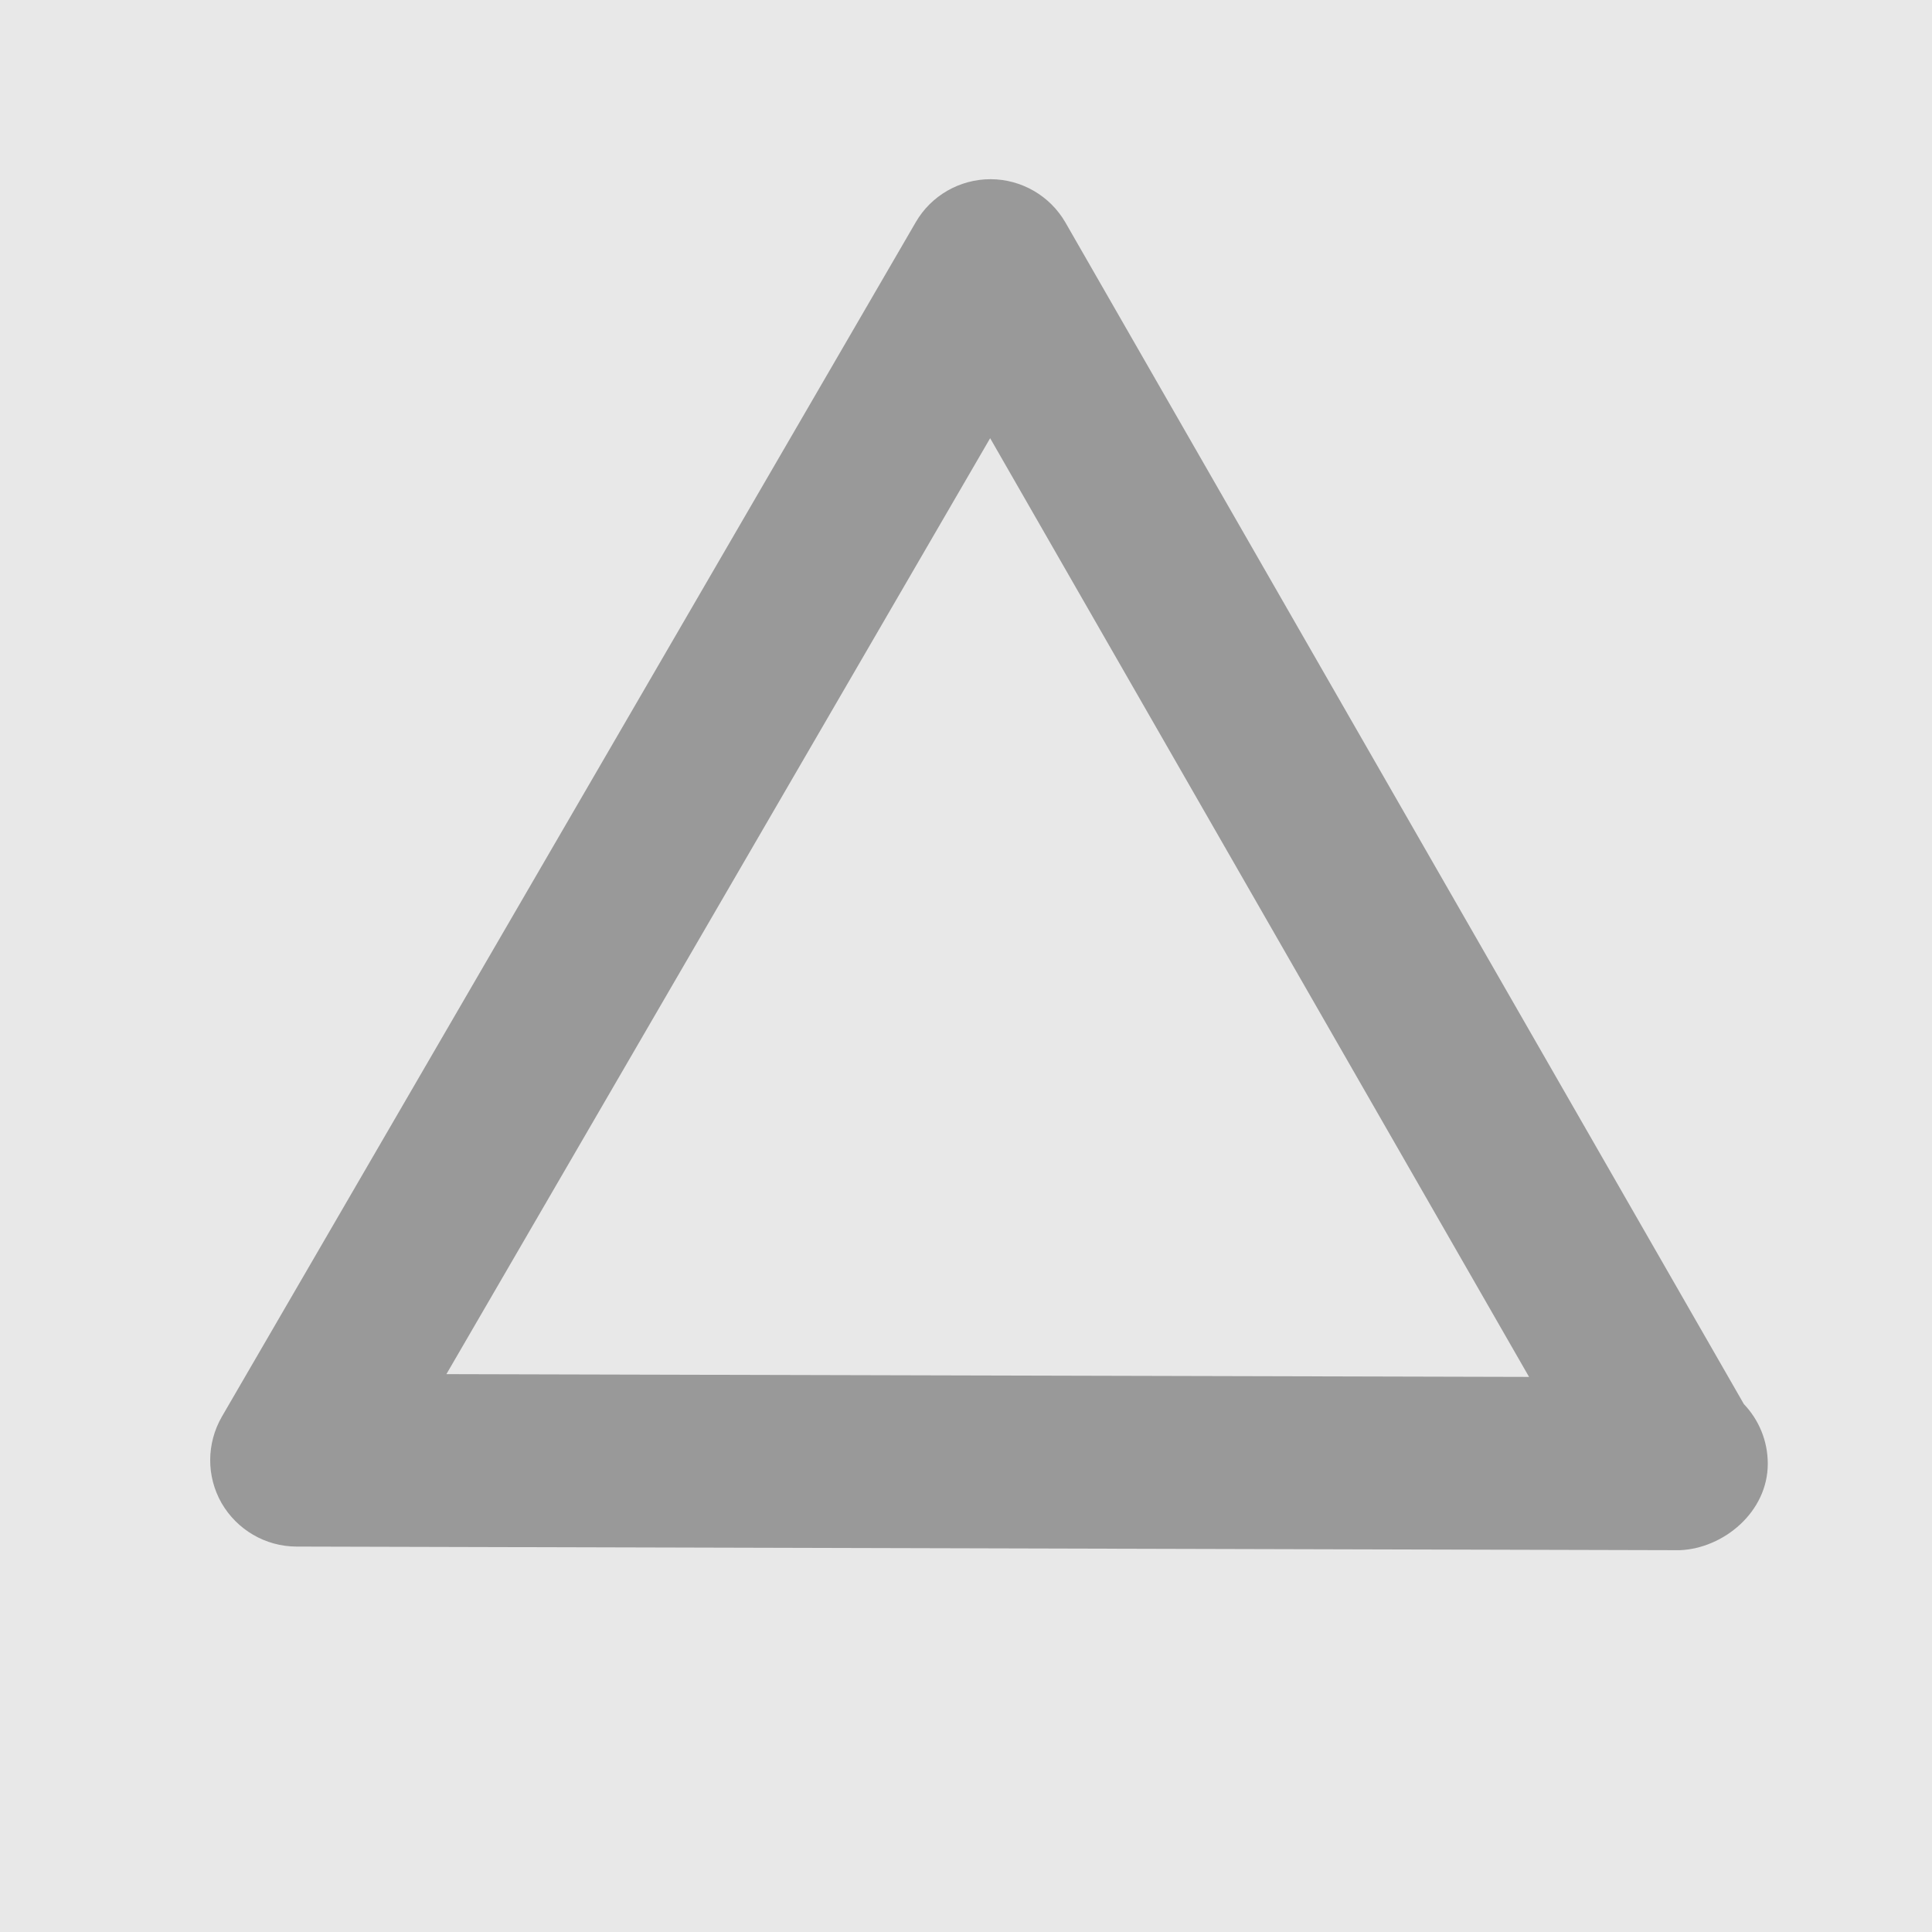
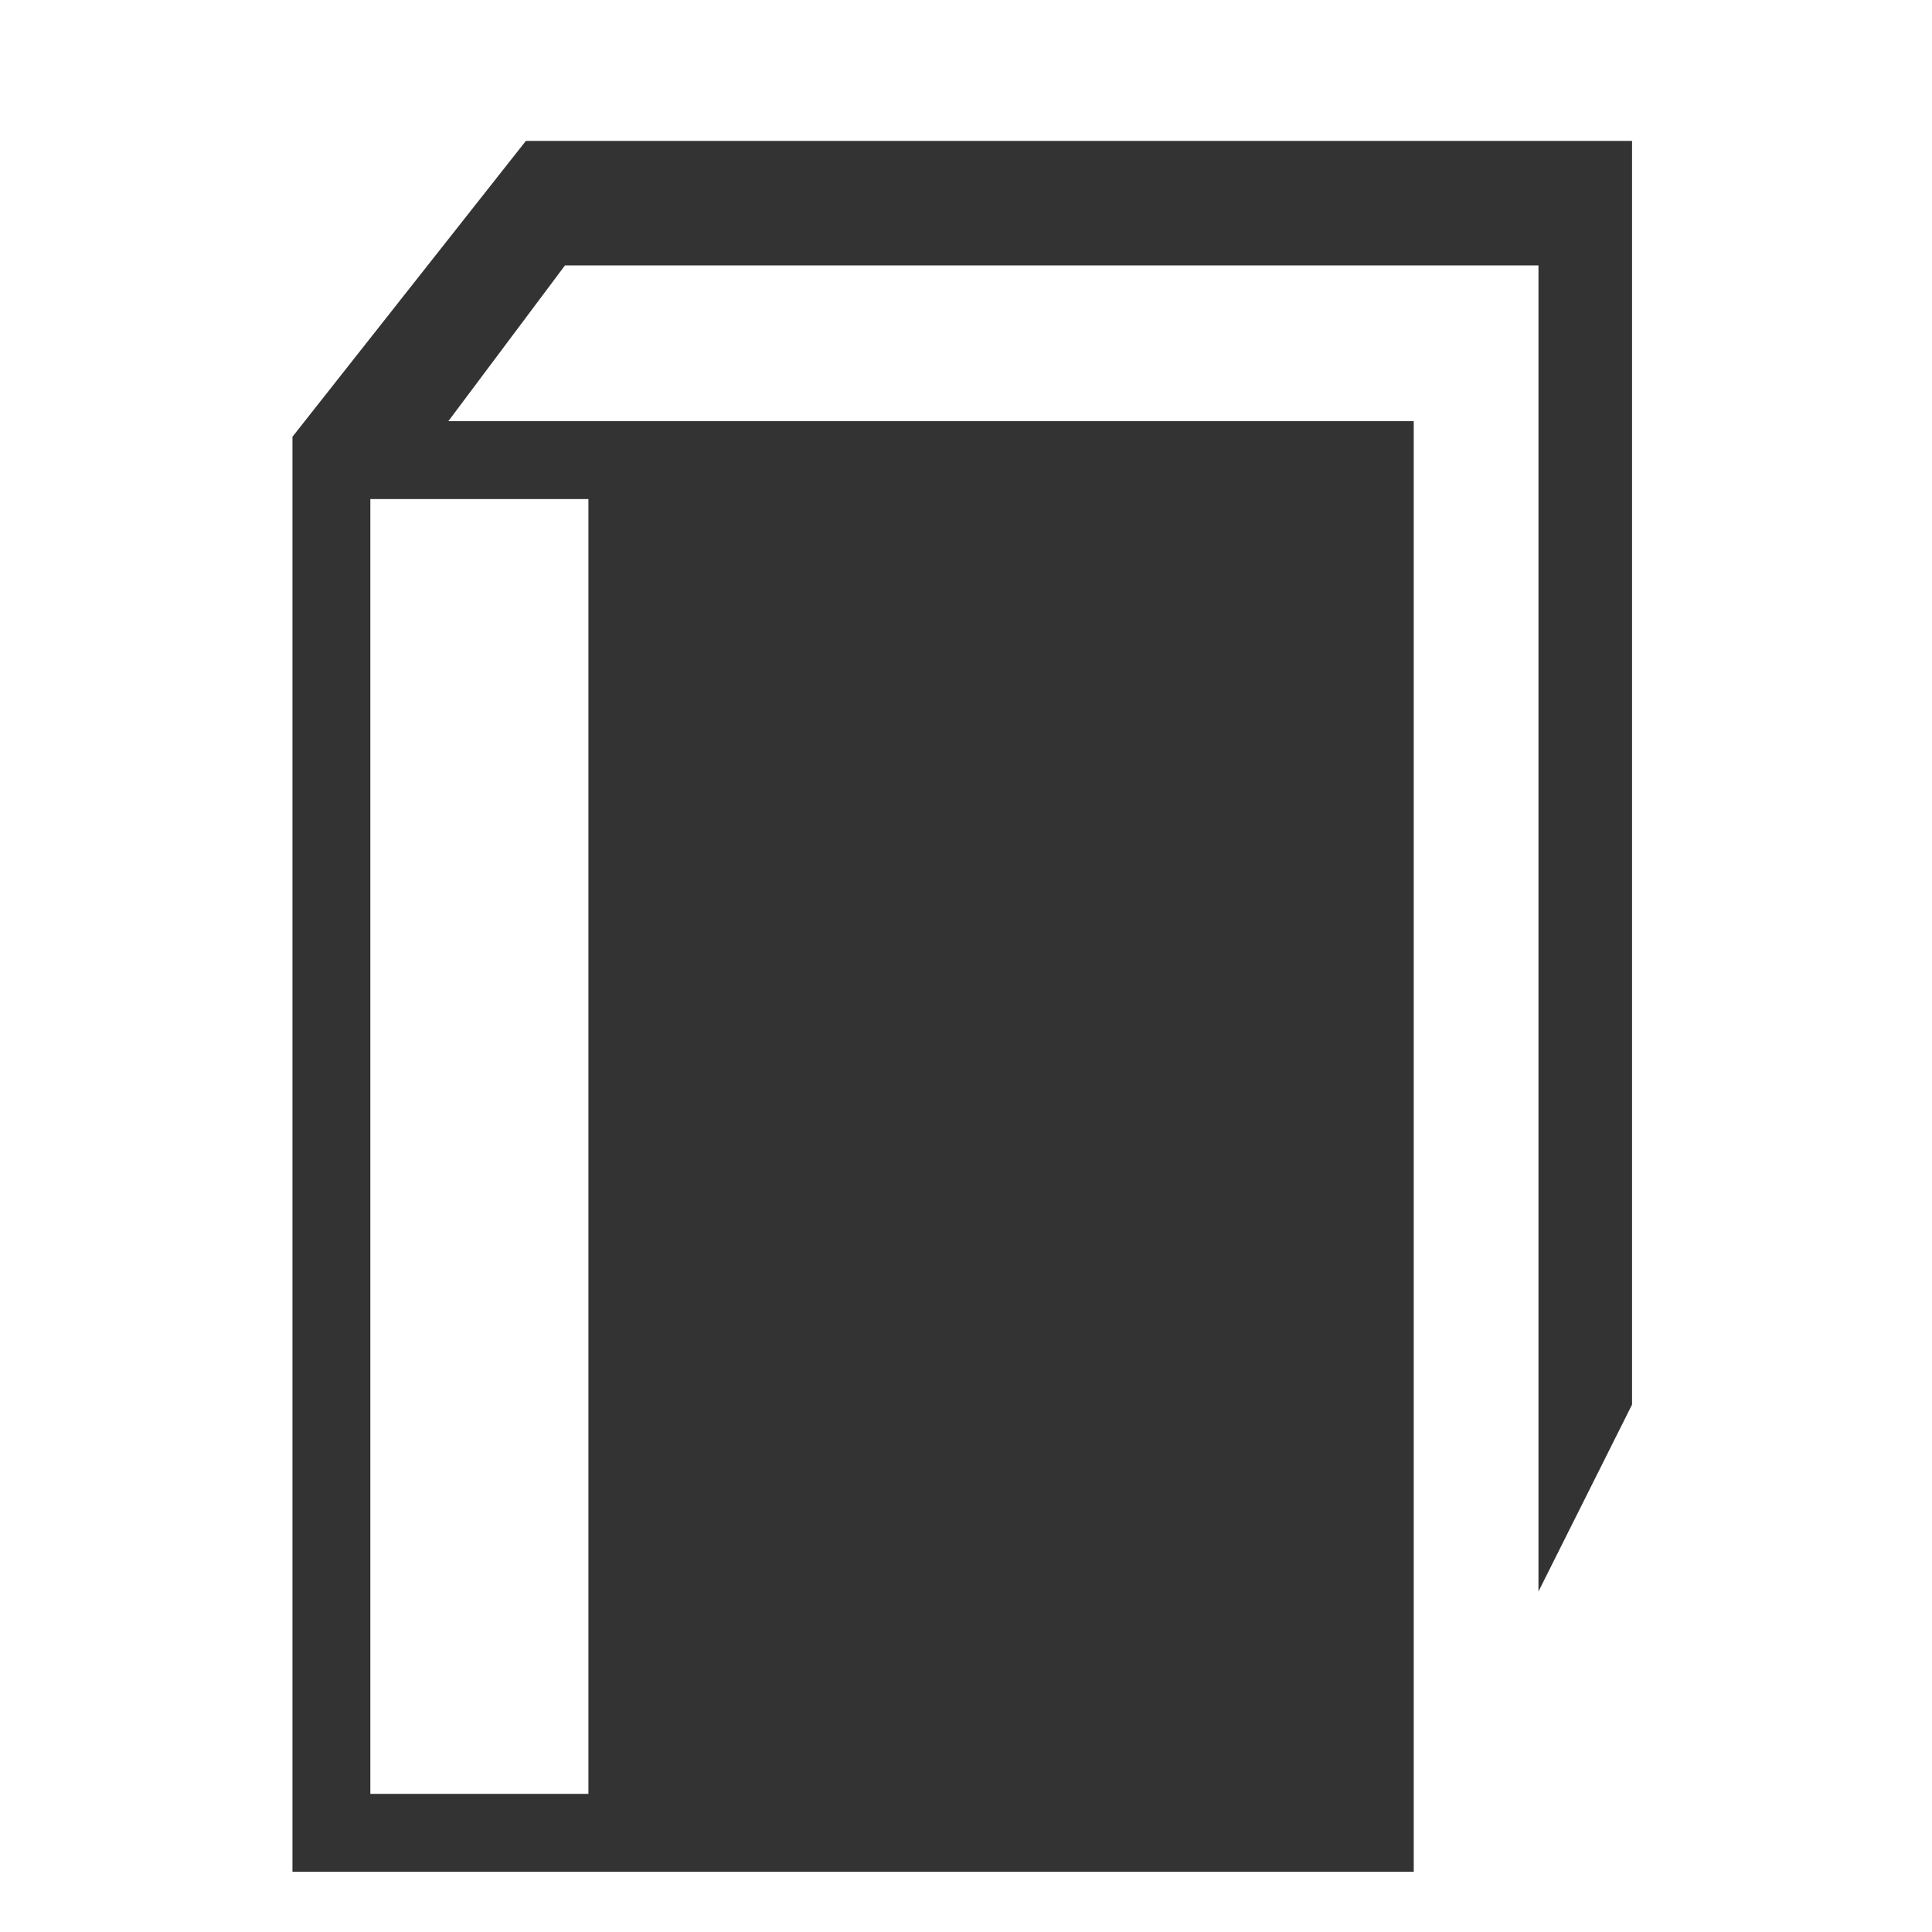
<svg xmlns="http://www.w3.org/2000/svg" version="1.1" id="レイヤー_1" x="0px" y="0px" width="16px" height="16px" viewBox="0 0 16 16" style="enable-background:new 0 0 16 16;" xml:space="preserve">
  <style type="text/css">

- 	.st0{fill:#E8E8E8;}
- 	.st1{fill:#999999;}
+ 	.st0{fill:#333333;}

</style>
-   <rect class="st0" width="16" height="16" />
-   <path class="st1" d="M13.901,12.838c-0.001,0-0.002,0-0.002,0l-11.445-0.03c-0.256-0.001-0.491-0.139-0.619-0.36  c-0.127-0.222-0.125-0.494,0.002-0.715L7.584,1.84C7.711,1.62,7.948,1.484,8.203,1.484c0.001,0,0.001,0,0.002,0  c0.255,0.001,0.491,0.138,0.618,0.358l5.619,9.786c0.123,0.129,0.198,0.303,0.198,0.494c0,0.4-0.366,0.701-0.728,0.716  C13.909,12.838,13.905,12.838,13.901,12.838z M3.697,11.38l8.966,0.023L8.2,3.629L3.697,11.38z" />
+   <g>
+     <path class="st0" d="M4.355,1.167l-1.933,2.45v11.884h9.286V3.488H3.713l0.966-1.29h8.062V13.18l0.775-1.548V1.167H4.355z    M4.873,4.133v10.723H3.067V4.133H4.873z" />
+   </g>
</svg>
